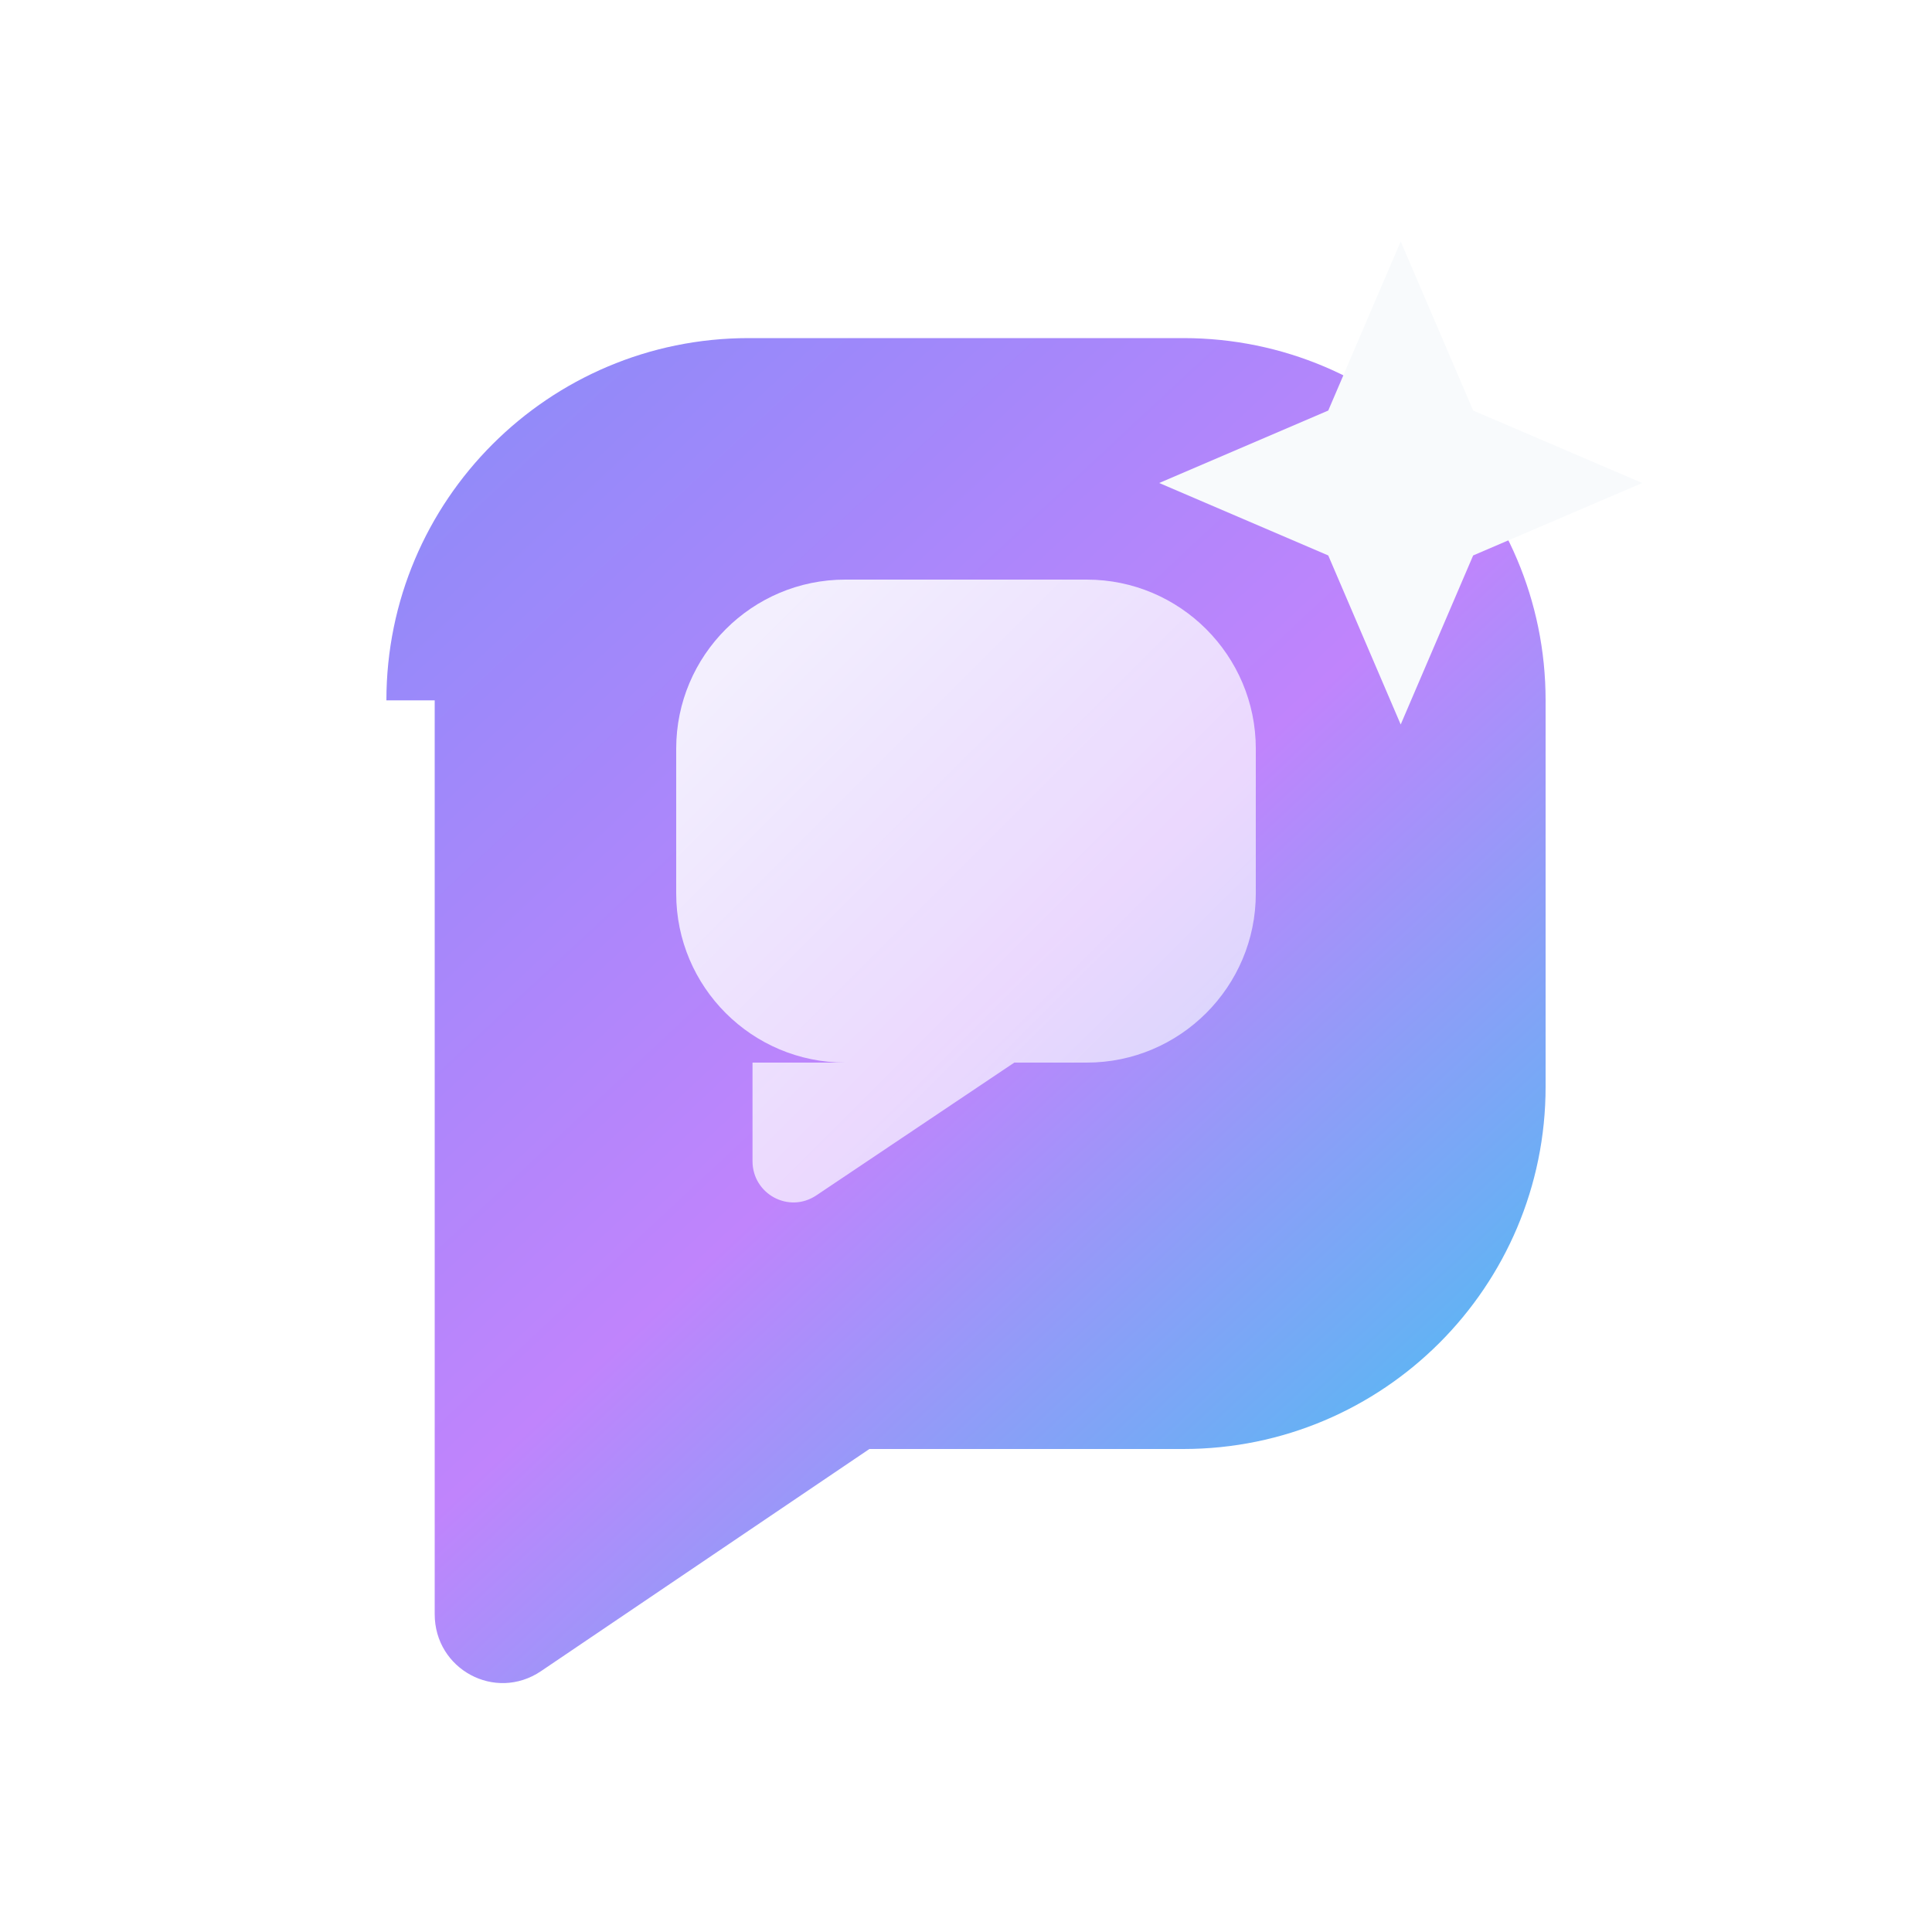
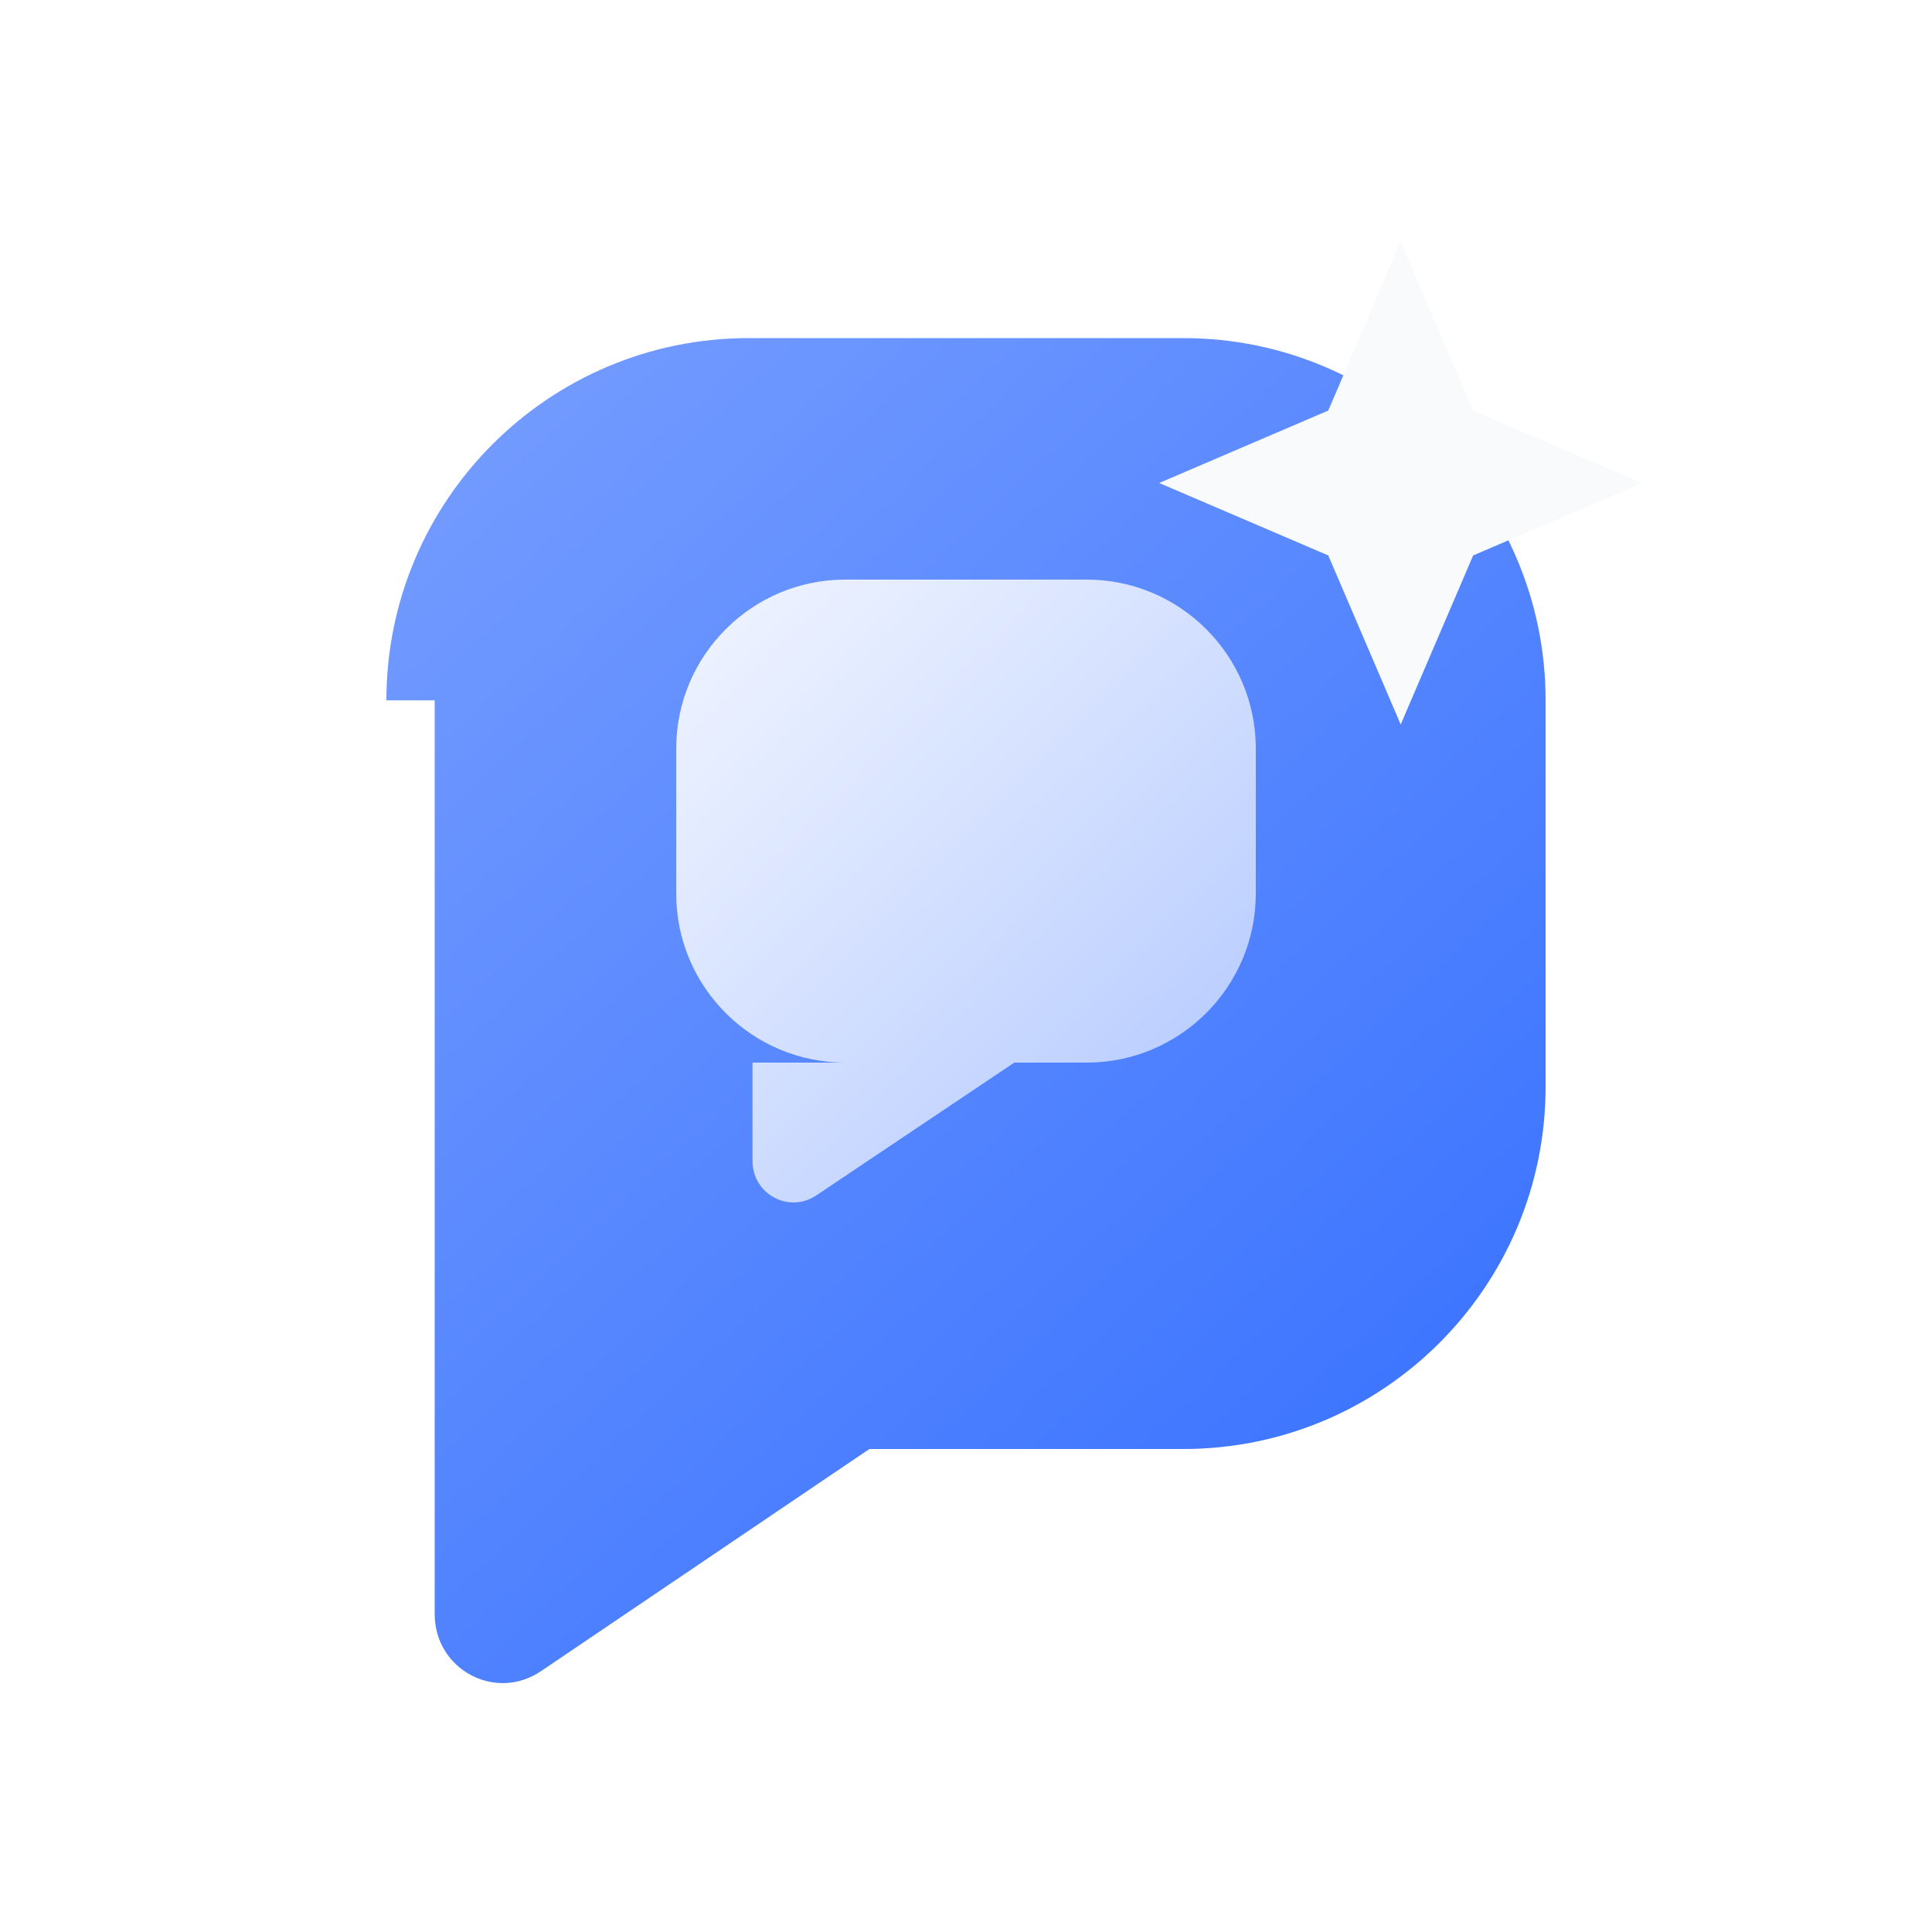
<svg xmlns="http://www.w3.org/2000/svg" width="64" height="64" viewBox="0 0 40 40" fill="none">
  <defs>
    <linearGradient id="shell" x1="6" y1="5" x2="34" y2="35" gradientUnits="userSpaceOnUse">
-       <stop stop-color="#818CF8" />
-       <stop offset="0.52" stop-color="#C084FC" />
-       <stop offset="1" stop-color="#22D3EE" />
+       <stop stop-color="#7DA2FF" />
+       <stop offset="1" stop-color="#2F6BFF" />
    </linearGradient>
    <linearGradient id="glow" x1="11" y1="11" x2="29" y2="29" gradientUnits="userSpaceOnUse">
      <stop stop-color="white" stop-opacity="0.96" />
      <stop offset="1" stop-color="white" stop-opacity="0.45" />
    </linearGradient>
  </defs>
  <path d="M8 14.5C8 10.36 11.36 7 15.5 7h9C28.64 7 32 10.36 32 14.5v8C32 26.64 28.64 30 24.5 30H18l-6.8 4.6c-.95.64-2.2-.04-2.2-1.18V14.5Z" fill="url(#shell)" />
  <path d="M14 15.5c0-1.93 1.57-3.5 3.5-3.5h5c1.93 0 3.5 1.57 3.5 3.5v3c0 1.93-1.57 3.5-3.5 3.5H21l-4.1 2.75c-.57.38-1.32-.03-1.32-.71V22H17.5A3.5 3.5 0 0 1 14 18.5v-3Z" fill="url(#glow)" />
  <path d="M27.5 8.5 29 5l1.5 3.5L34 10l-3.5 1.5L29 15l-1.5-3.5L24 10l3.5-1.5Z" fill="#F8FAFC" />
</svg>
